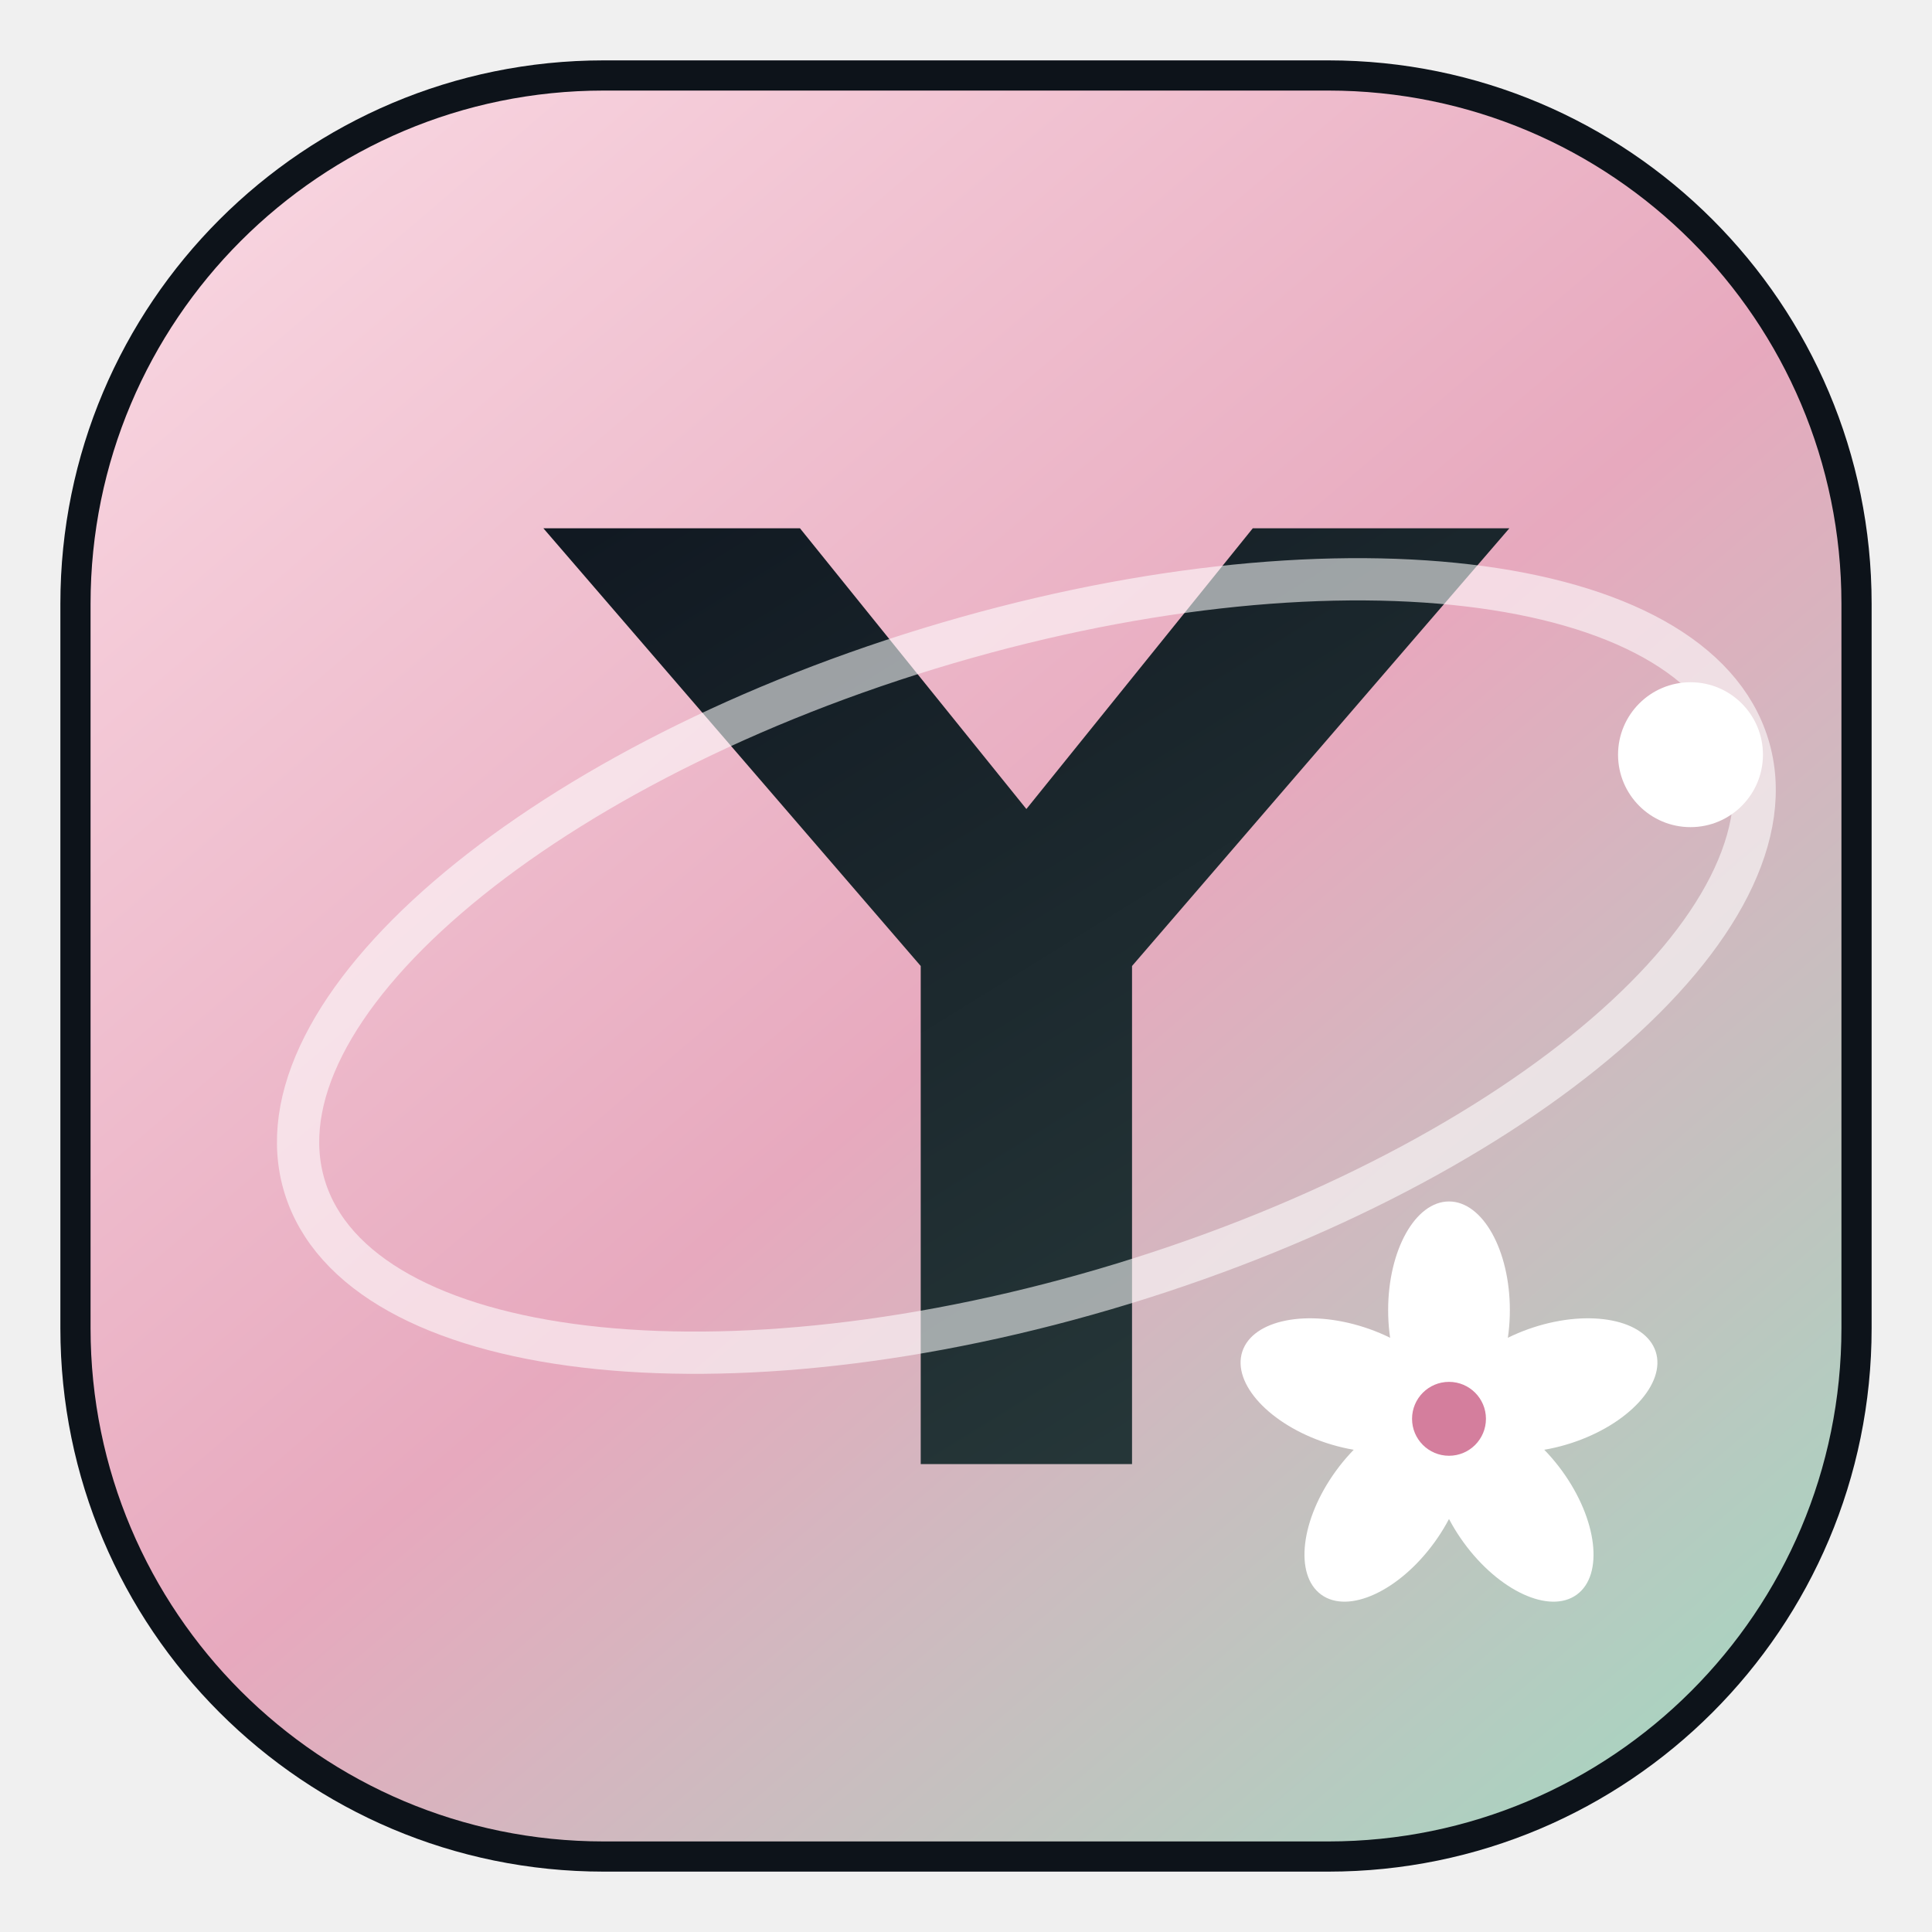
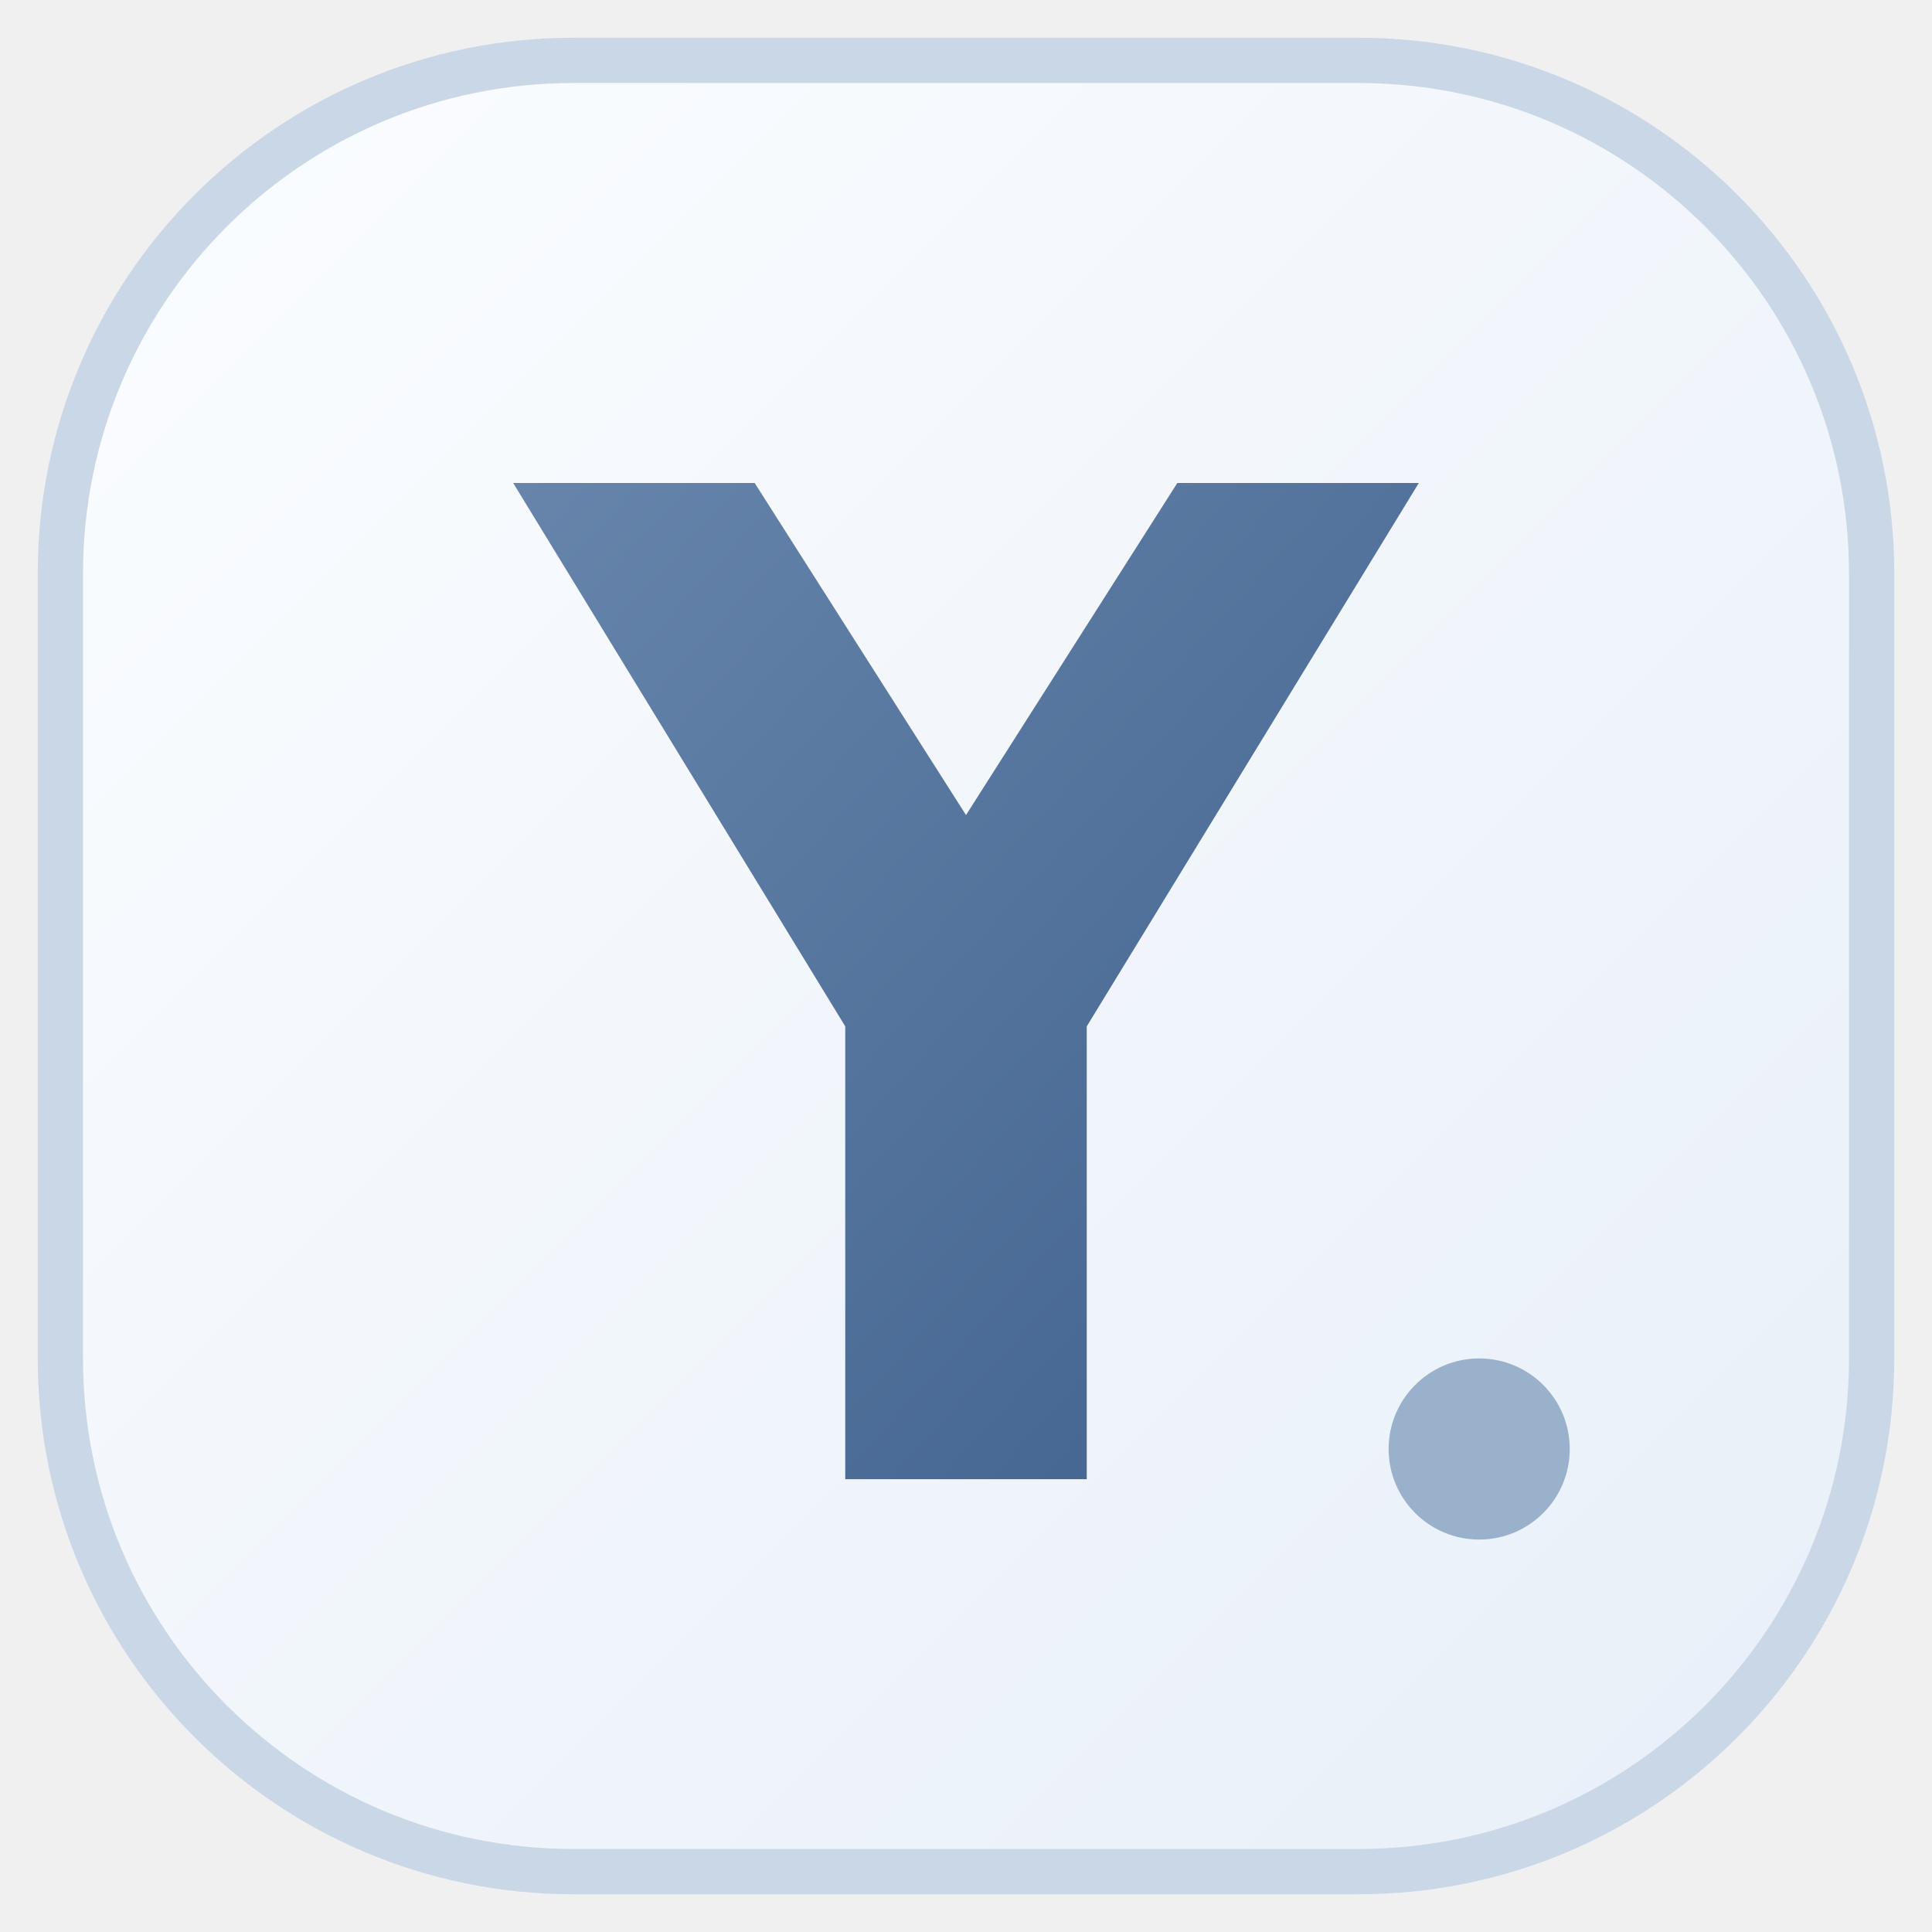
<svg xmlns="http://www.w3.org/2000/svg" viewBox="0 0 64 64" role="img" aria-labelledby="title desc">
  <defs>
-     <linearGradient id="bg" x1="8" y1="5" x2="55" y2="60" gradientUnits="userSpaceOnUse">
-       <stop stop-color="#F8D5E0" />
-       <stop offset=".52" stop-color="#E7A9BE" />
-       <stop offset="1" stop-color="#A8D4C0" />
+     <linearGradient id="tile" x1="0" y1="0" x2="1" y2="1">
+       <stop stop-color="#fbfdff" />
+       <stop offset="1" stop-color="#e8eff8" />
    </linearGradient>
-     <linearGradient id="y" x1="22" y1="16" x2="43" y2="50" gradientUnits="userSpaceOnUse">
-       <stop stop-color="#111922" />
-       <stop offset="1" stop-color="#283A3B" />
+     <linearGradient id="glyph" x1="0" y1="0" x2="1" y2="1">
+       <stop stop-color="#6785ab" />
+       <stop offset="1" stop-color="#3f618d" />
    </linearGradient>
  </defs>
-   <rect x="2" y="2" width="60" height="60" rx="18" fill="#0D131A" />
-   <rect x="3" y="3" width="58" height="58" rx="17" fill="url(#bg)" />
-   <path d="M18 17.5 30.5 32v16.5h7V32L50 17.5h-8.5L34 26.8l-7.5-9.3H18Z" fill="url(#y)" />
-   <ellipse cx="34" cy="32" rx="25" ry="11" fill="none" stroke="#fff" stroke-opacity=".58" stroke-width="1.4" transform="rotate(-17 34 32)" />
-   <circle cx="56" cy="25" r="2.4" fill="#fff" />
-   <g transform="translate(48 47) scale(.72)">
-     <ellipse cy="-5" rx="2.8" ry="5" fill="#fff" />
-     <ellipse cy="-5" rx="2.8" ry="5" fill="#fff" transform="rotate(72)" />
-     <ellipse cy="-5" rx="2.8" ry="5" fill="#fff" transform="rotate(144)" />
-     <ellipse cy="-5" rx="2.8" ry="5" fill="#fff" transform="rotate(216)" />
-     <ellipse cy="-5" rx="2.8" ry="5" fill="#fff" transform="rotate(288)" />
-     <circle r="1.7" fill="#D47E9D" />
-   </g>
+   <rect x="2" y="2" width="60" height="60" rx="17" fill="url(#tile)" stroke="#cad7e7" stroke-width="1.5" />
+   <path d="M17 16h8l7 11 7-11h8L36 34v15h-8V34L17 16Z" fill="url(#glyph)" />
+   <circle cx="49" cy="48" r="3" fill="#9ab1cb" />
</svg>
